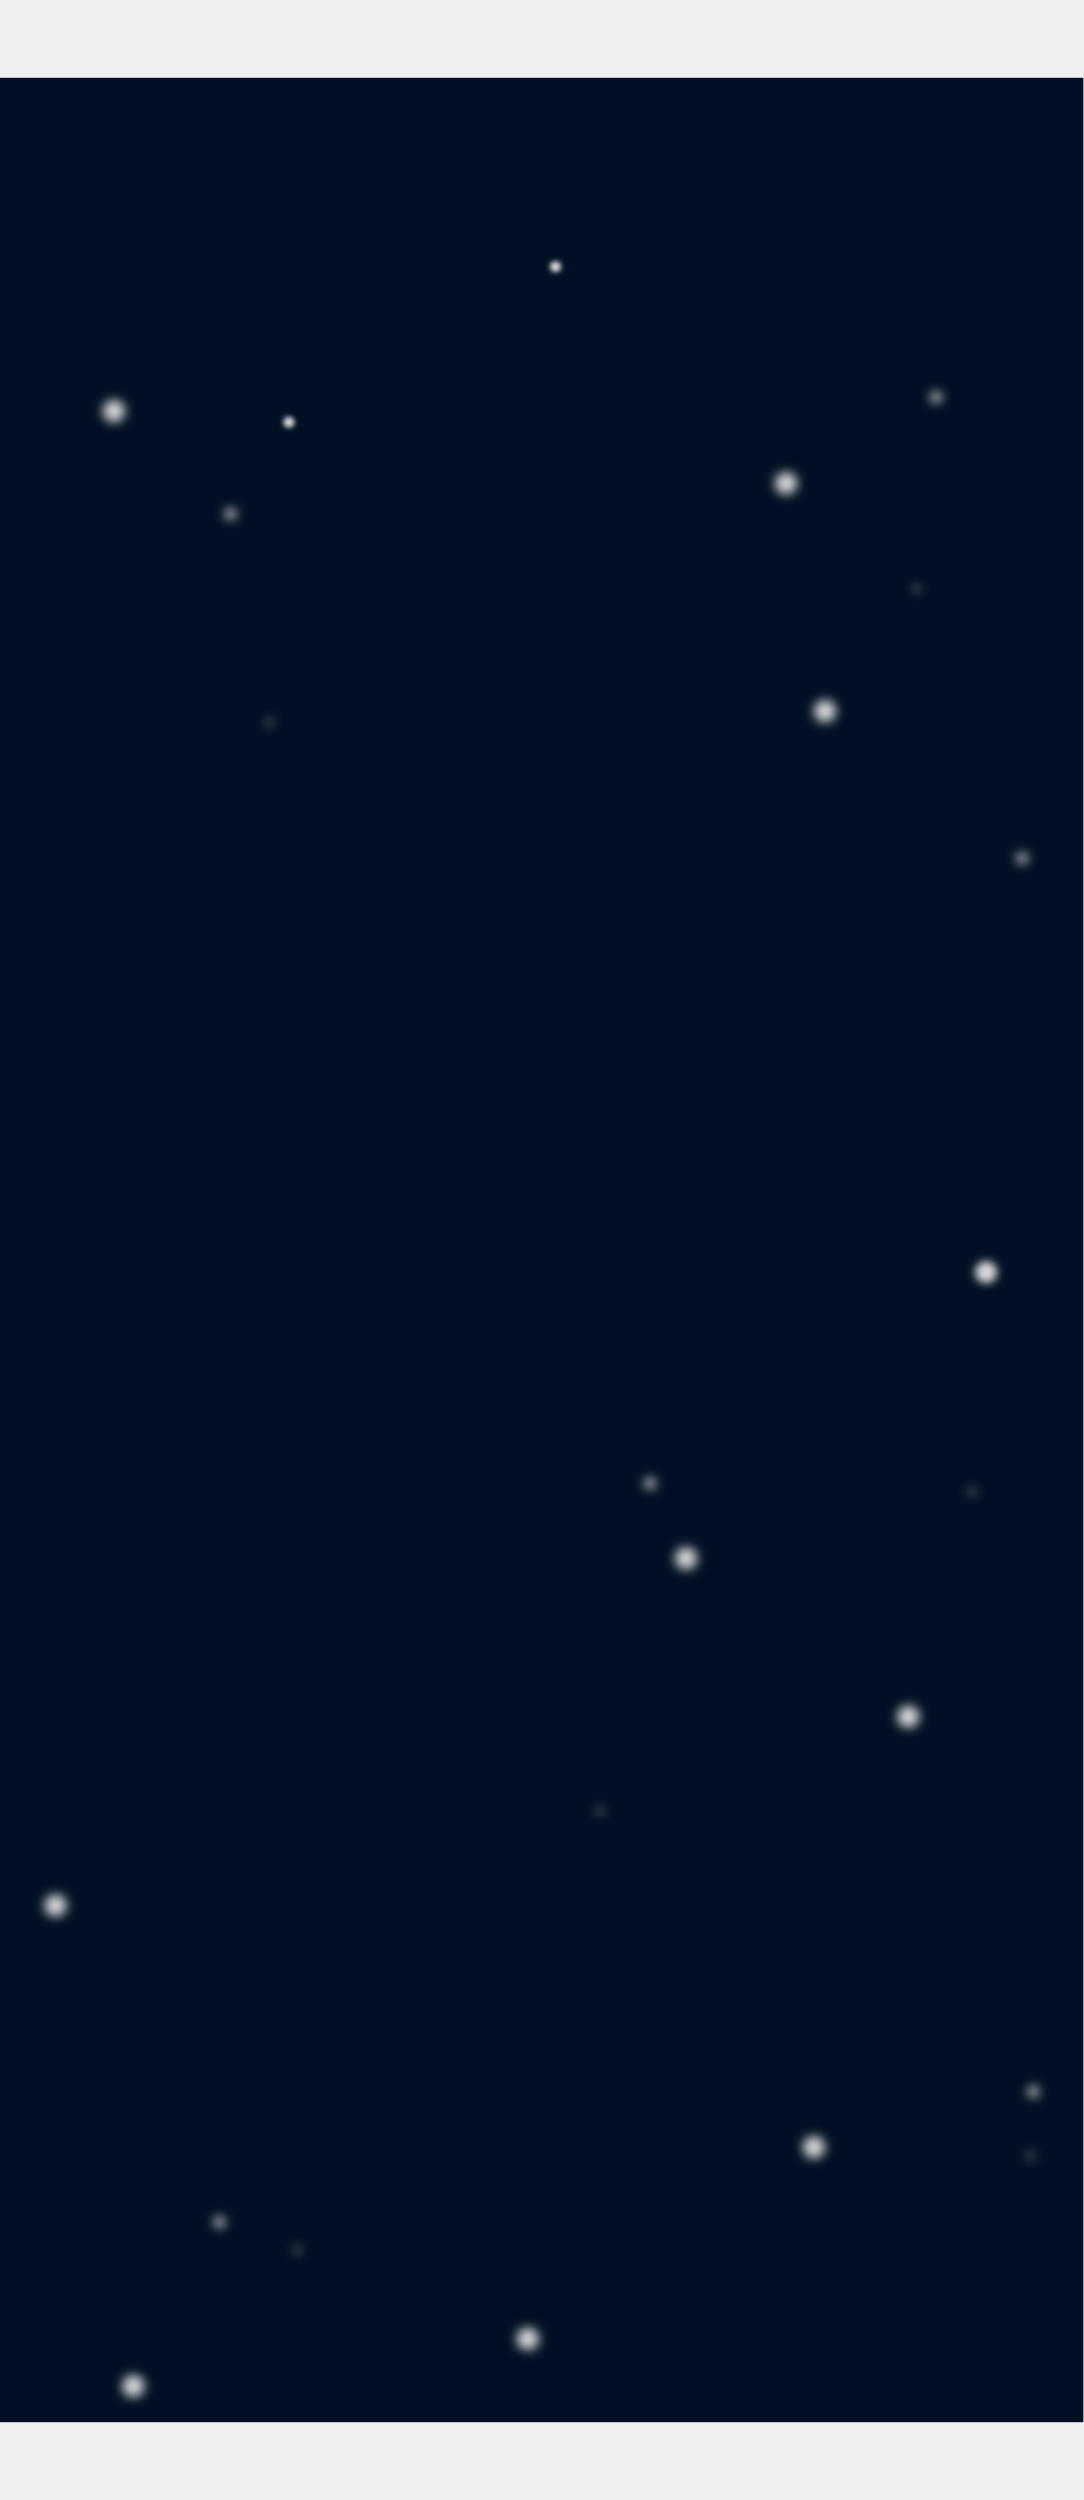
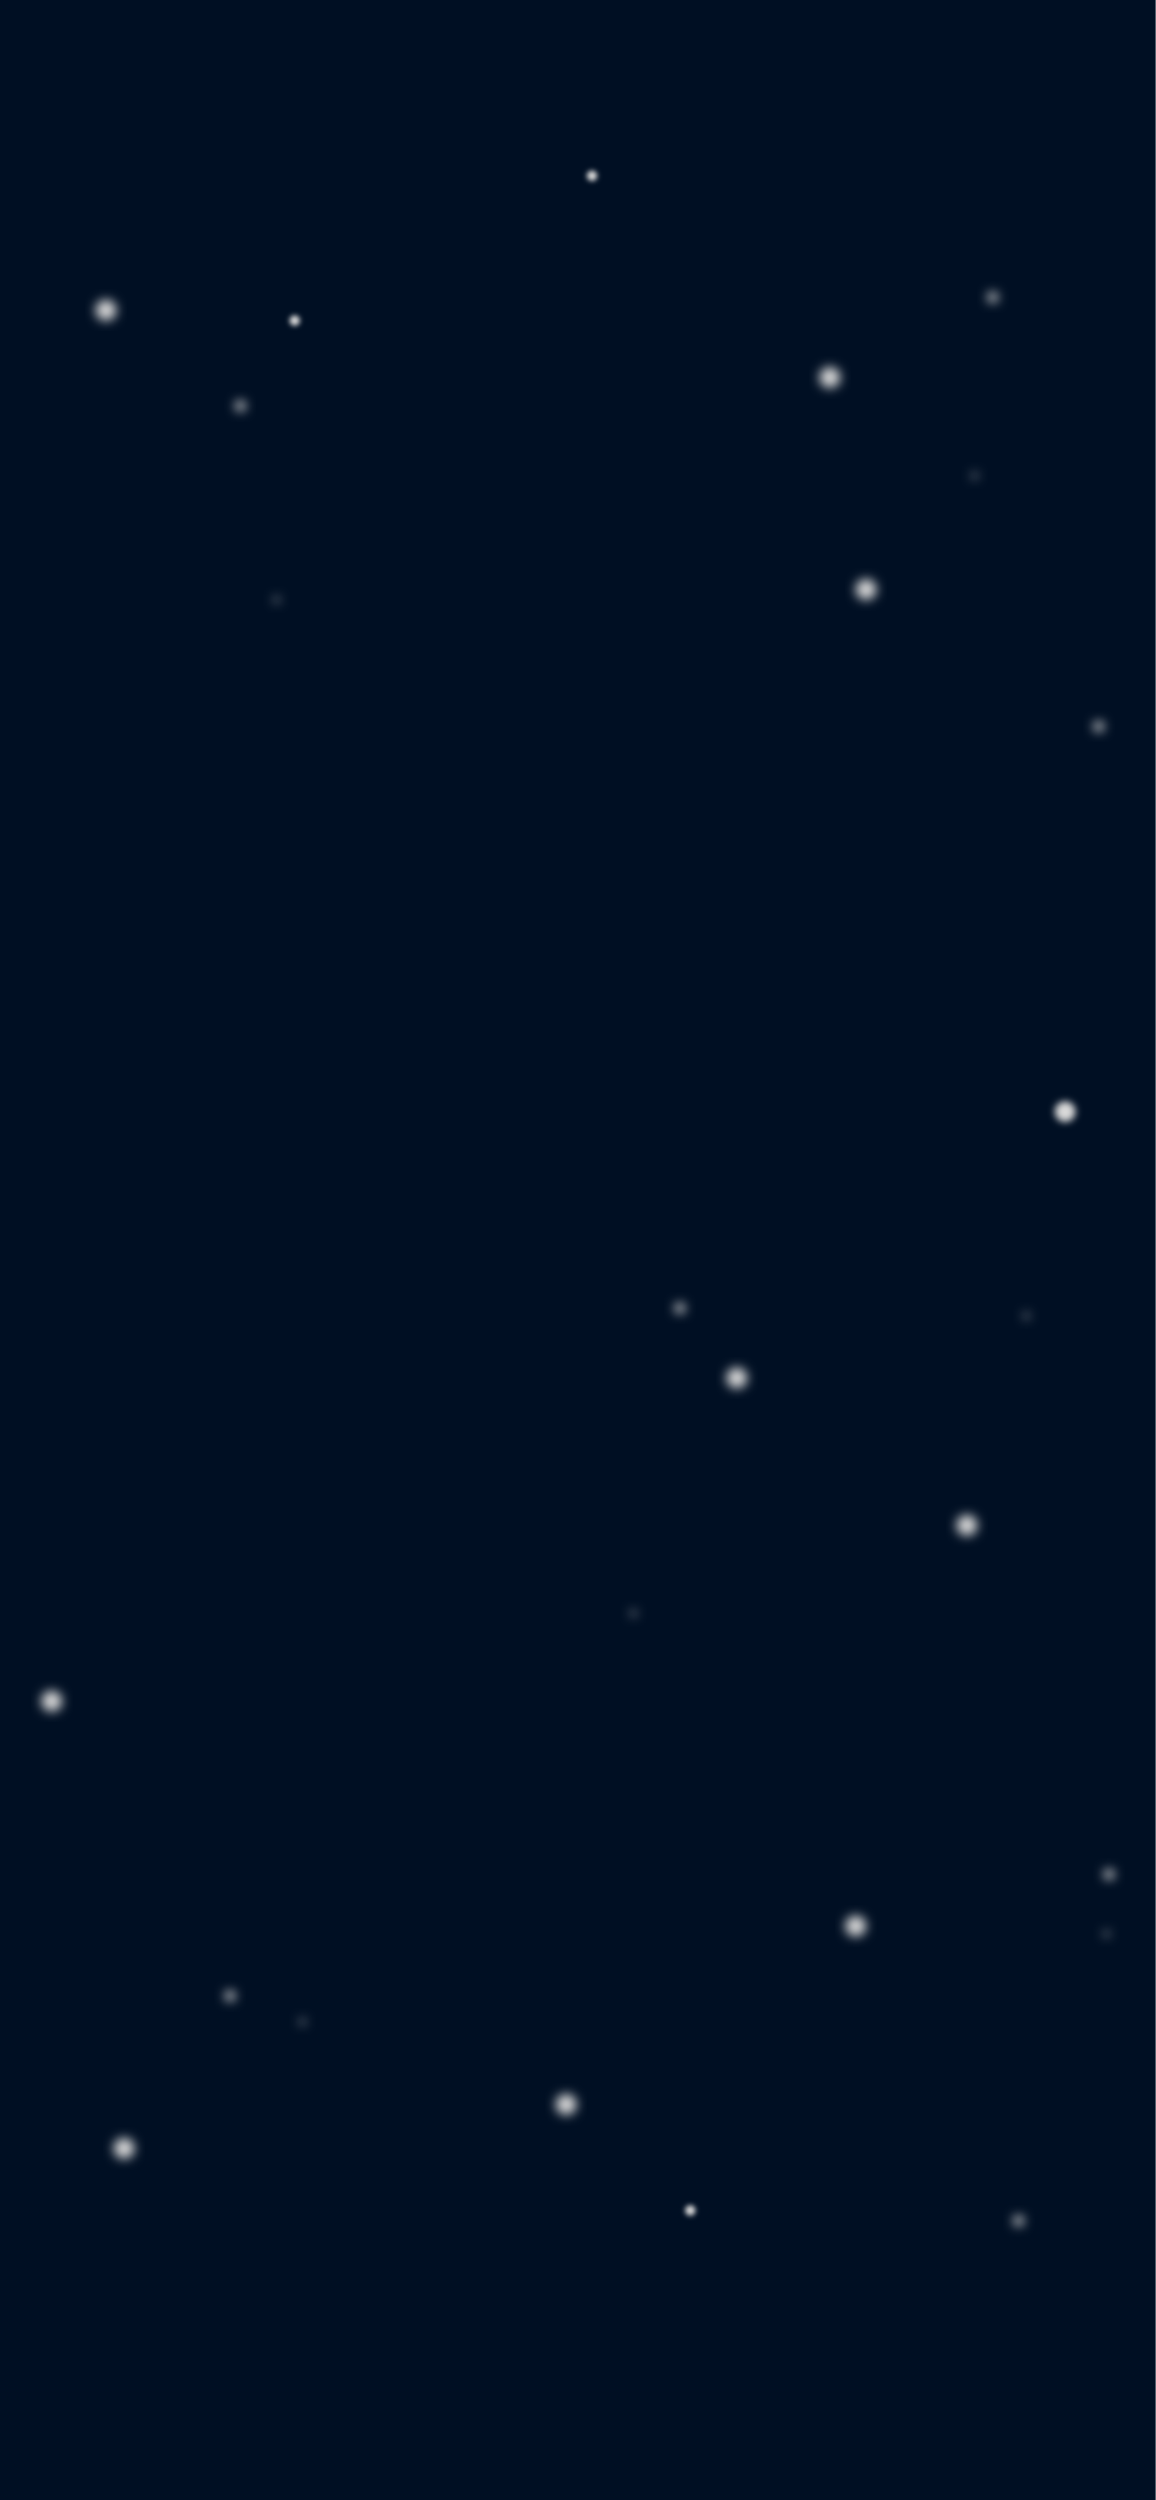
- <svg xmlns="http://www.w3.org/2000/svg" width="390" height="900" viewBox="0 0 390 844" fill="none">
-   <g clip-path="url(#clip0_326_2)">
-     <rect width="390" height="844" fill="#000F23" />
-     <g filter="url(#filter0_f_326_2)">
-       <circle cx="41" cy="120" r="4" fill="#D9D9D9" />
-     </g>
-     <g filter="url(#filter1_f_326_2)">
-       <circle cx="247" cy="533" r="4" fill="#D9D9D9" />
-     </g>
-     <g filter="url(#filter2_f_326_2)">
-       <circle cx="190" cy="814" r="4" fill="#D9D9D9" />
-     </g>
-     <g filter="url(#filter3_f_326_2)">
-       <circle cx="48" cy="831" r="4" fill="#D9D9D9" />
-     </g>
-     <g filter="url(#filter4_f_326_2)">
-       <circle cx="355" cy="430" r="4" fill="#D9D9D9" />
-     </g>
-     <g filter="url(#filter5_f_326_2)">
-       <circle cx="83" cy="157" r="2" fill="#D9D9D9" />
-     </g>
-     <g filter="url(#filter6_f_326_2)">
-       <circle cx="79" cy="772" r="2" fill="#D9D9D9" />
-     </g>
-     <g filter="url(#filter7_f_326_2)">
-       <circle cx="234" cy="506" r="2" fill="#D9D9D9" />
-     </g>
-     <g filter="url(#filter8_f_326_2)">
-       <circle cx="372" cy="725" r="2" fill="#D9D9D9" />
-     </g>
-     <g filter="url(#filter9_f_326_2)">
-       <circle cx="104" cy="124" r="2" fill="#D9D9D9" />
-     </g>
-     <g filter="url(#filter10_f_326_2)">
-       <circle cx="283" cy="146" r="4" fill="#D9D9D9" />
-     </g>
-     <g filter="url(#filter11_f_326_2)">
-       <circle cx="293" cy="745" r="4" fill="#D9D9D9" />
-     </g>
-     <g filter="url(#filter12_f_326_2)">
-       <circle cx="297" cy="228" r="4" fill="#D9D9D9" />
-     </g>
-     <g filter="url(#filter13_f_326_2)">
-       <circle cx="327" cy="590" r="4" fill="#D9D9D9" />
-     </g>
-     <g filter="url(#filter14_f_326_2)">
-       <circle cx="20" cy="658" r="4" fill="#D9D9D9" />
-     </g>
-     <g filter="url(#filter15_f_326_2)">
-       <circle cx="330" cy="184" r="1" fill="#D9D9D9" />
-     </g>
-     <g filter="url(#filter16_f_326_2)">
-       <circle cx="371" cy="748" r="1" fill="#D9D9D9" />
-     </g>
-     <g filter="url(#filter17_f_326_2)">
-       <circle cx="107" cy="782" r="1" fill="#D9D9D9" />
-     </g>
-     <g filter="url(#filter18_f_326_2)">
-       <circle cx="216" cy="624" r="1" fill="#D9D9D9" />
-     </g>
-     <g filter="url(#filter19_f_326_2)">
-       <circle cx="350" cy="509" r="1" fill="#D9D9D9" />
-     </g>
-     <g filter="url(#filter20_f_326_2)">
-       <circle cx="97" cy="232" r="1" fill="#D9D9D9" />
-     </g>
-     <g filter="url(#filter21_f_326_2)">
-       <circle cx="337" cy="115" r="2" fill="#D9D9D9" />
-     </g>
-     <g filter="url(#filter22_f_326_2)">
-       <circle cx="368" cy="281" r="2" fill="#D9D9D9" />
-     </g>
-     <g filter="url(#filter23_f_326_2)">
-       <circle cx="200" cy="68" r="2" fill="#D9D9D9" />
-     </g>
+ <svg xmlns="http://www.w3.org/2000/svg" width="447" height="967" viewBox="0 0 447 967" fill="none">
+   <rect width="447" height="967" fill="#000F23" />
+   <g filter="url(#filter0_f_326_2)">
+     <circle cx="41" cy="120" r="4" fill="#D9D9D9" />
+   </g>
+   <g filter="url(#filter1_f_326_2)">
+     <circle cx="285" cy="533" r="4" fill="#D9D9D9" />
+   </g>
+   <g filter="url(#filter2_f_326_2)">
+     <circle cx="219" cy="814" r="4" fill="#D9D9D9" />
+   </g>
+   <g filter="url(#filter3_f_326_2)">
+     <circle cx="48" cy="831" r="4" fill="#D9D9D9" />
+   </g>
+   <g filter="url(#filter4_f_326_2)">
+     <circle cx="412" cy="430" r="4" fill="#D9D9D9" />
+   </g>
+   <g filter="url(#filter5_f_326_2)">
+     <circle cx="93" cy="157" r="2" fill="#D9D9D9" />
+   </g>
+   <g filter="url(#filter6_f_326_2)">
+     <circle cx="394" cy="859" r="2" fill="#D9D9D9" />
+   </g>
+   <g filter="url(#filter7_f_326_2)">
+     <circle cx="89" cy="772" r="2" fill="#D9D9D9" />
+   </g>
+   <g filter="url(#filter8_f_326_2)">
+     <circle cx="263" cy="506" r="2" fill="#D9D9D9" />
+   </g>
+   <g filter="url(#filter9_f_326_2)">
+     <circle cx="429" cy="725" r="2" fill="#D9D9D9" />
+   </g>
+   <g filter="url(#filter10_f_326_2)">
+     <circle cx="114" cy="124" r="2" fill="#D9D9D9" />
+   </g>
+   <g filter="url(#filter11_f_326_2)">
+     <circle cx="321" cy="146" r="4" fill="#D9D9D9" />
+   </g>
+   <g filter="url(#filter12_f_326_2)">
+     <circle cx="331" cy="745" r="4" fill="#D9D9D9" />
+   </g>
+   <g filter="url(#filter13_f_326_2)">
+     <circle cx="335" cy="228" r="4" fill="#D9D9D9" />
+   </g>
+   <g filter="url(#filter14_f_326_2)">
+     <circle cx="374" cy="590" r="4" fill="#D9D9D9" />
+   </g>
+   <g filter="url(#filter15_f_326_2)">
+     <circle cx="20" cy="658" r="4" fill="#D9D9D9" />
+   </g>
+   <g filter="url(#filter16_f_326_2)">
+     <circle cx="377" cy="184" r="1" fill="#D9D9D9" />
+   </g>
+   <g filter="url(#filter17_f_326_2)">
+     <circle cx="428" cy="748" r="1" fill="#D9D9D9" />
+   </g>
+   <g filter="url(#filter18_f_326_2)">
+     <circle cx="117" cy="782" r="1" fill="#D9D9D9" />
+   </g>
+   <g filter="url(#filter19_f_326_2)">
+     <circle cx="245" cy="624" r="1" fill="#D9D9D9" />
+   </g>
+   <g filter="url(#filter20_f_326_2)">
+     <circle cx="397" cy="509" r="1" fill="#D9D9D9" />
+   </g>
+   <g filter="url(#filter21_f_326_2)">
+     <circle cx="107" cy="232" r="1" fill="#D9D9D9" />
+   </g>
+   <g filter="url(#filter22_f_326_2)">
+     <circle cx="384" cy="115" r="2" fill="#D9D9D9" />
+   </g>
+   <g filter="url(#filter23_f_326_2)">
+     <circle cx="425" cy="281" r="2" fill="#D9D9D9" />
+   </g>
+   <g filter="url(#filter24_f_326_2)">
+     <circle cx="229" cy="68" r="2" fill="#D9D9D9" />
+   </g>
+   <g filter="url(#filter25_f_326_2)">
+     <circle cx="267" cy="855" r="2" fill="#D9D9D9" />
  </g>
  <defs>
    <filter id="filter0_f_326_2" x="33" y="112" width="16" height="16" filterUnits="userSpaceOnUse" color-interpolation-filters="sRGB">
      <feFlood flood-opacity="0" result="BackgroundImageFix" />
      <feBlend mode="normal" in="SourceGraphic" in2="BackgroundImageFix" result="shape" />
      <feGaussianBlur stdDeviation="2" result="effect1_foregroundBlur_326_2" />
    </filter>
-     <filter id="filter1_f_326_2" x="239" y="525" width="16" height="16" filterUnits="userSpaceOnUse" color-interpolation-filters="sRGB">
-       <feFlood flood-opacity="0" result="BackgroundImageFix" />
-       <feBlend mode="normal" in="SourceGraphic" in2="BackgroundImageFix" result="shape" />
-       <feGaussianBlur stdDeviation="2" result="effect1_foregroundBlur_326_2" />
-     </filter>
-     <filter id="filter2_f_326_2" x="182" y="806" width="16" height="16" filterUnits="userSpaceOnUse" color-interpolation-filters="sRGB">
+     <filter id="filter1_f_326_2" x="277" y="525" width="16" height="16" filterUnits="userSpaceOnUse" color-interpolation-filters="sRGB">
+       <feFlood flood-opacity="0" result="BackgroundImageFix" />
+       <feBlend mode="normal" in="SourceGraphic" in2="BackgroundImageFix" result="shape" />
+       <feGaussianBlur stdDeviation="2" result="effect1_foregroundBlur_326_2" />
+     </filter>
+     <filter id="filter2_f_326_2" x="211" y="806" width="16" height="16" filterUnits="userSpaceOnUse" color-interpolation-filters="sRGB">
      <feFlood flood-opacity="0" result="BackgroundImageFix" />
      <feBlend mode="normal" in="SourceGraphic" in2="BackgroundImageFix" result="shape" />
      <feGaussianBlur stdDeviation="2" result="effect1_foregroundBlur_326_2" />
    </filter>
    <filter id="filter3_f_326_2" x="40" y="823" width="16" height="16" filterUnits="userSpaceOnUse" color-interpolation-filters="sRGB">
      <feFlood flood-opacity="0" result="BackgroundImageFix" />
      <feBlend mode="normal" in="SourceGraphic" in2="BackgroundImageFix" result="shape" />
      <feGaussianBlur stdDeviation="2" result="effect1_foregroundBlur_326_2" />
    </filter>
-     <filter id="filter4_f_326_2" x="348" y="423" width="14" height="14" filterUnits="userSpaceOnUse" color-interpolation-filters="sRGB">
+     <filter id="filter4_f_326_2" x="405" y="423" width="14" height="14" filterUnits="userSpaceOnUse" color-interpolation-filters="sRGB">
      <feFlood flood-opacity="0" result="BackgroundImageFix" />
      <feBlend mode="normal" in="SourceGraphic" in2="BackgroundImageFix" result="shape" />
      <feGaussianBlur stdDeviation="1.5" result="effect1_foregroundBlur_326_2" />
    </filter>
-     <filter id="filter5_f_326_2" x="77" y="151" width="12" height="12" filterUnits="userSpaceOnUse" color-interpolation-filters="sRGB">
-       <feFlood flood-opacity="0" result="BackgroundImageFix" />
-       <feBlend mode="normal" in="SourceGraphic" in2="BackgroundImageFix" result="shape" />
-       <feGaussianBlur stdDeviation="2" result="effect1_foregroundBlur_326_2" />
-     </filter>
-     <filter id="filter6_f_326_2" x="73" y="766" width="12" height="12" filterUnits="userSpaceOnUse" color-interpolation-filters="sRGB">
-       <feFlood flood-opacity="0" result="BackgroundImageFix" />
-       <feBlend mode="normal" in="SourceGraphic" in2="BackgroundImageFix" result="shape" />
-       <feGaussianBlur stdDeviation="2" result="effect1_foregroundBlur_326_2" />
-     </filter>
-     <filter id="filter7_f_326_2" x="228" y="500" width="12" height="12" filterUnits="userSpaceOnUse" color-interpolation-filters="sRGB">
-       <feFlood flood-opacity="0" result="BackgroundImageFix" />
-       <feBlend mode="normal" in="SourceGraphic" in2="BackgroundImageFix" result="shape" />
-       <feGaussianBlur stdDeviation="2" result="effect1_foregroundBlur_326_2" />
-     </filter>
-     <filter id="filter8_f_326_2" x="366" y="719" width="12" height="12" filterUnits="userSpaceOnUse" color-interpolation-filters="sRGB">
-       <feFlood flood-opacity="0" result="BackgroundImageFix" />
-       <feBlend mode="normal" in="SourceGraphic" in2="BackgroundImageFix" result="shape" />
-       <feGaussianBlur stdDeviation="2" result="effect1_foregroundBlur_326_2" />
-     </filter>
-     <filter id="filter9_f_326_2" x="100" y="120" width="8" height="8" filterUnits="userSpaceOnUse" color-interpolation-filters="sRGB">
+     <filter id="filter5_f_326_2" x="87" y="151" width="12" height="12" filterUnits="userSpaceOnUse" color-interpolation-filters="sRGB">
+       <feFlood flood-opacity="0" result="BackgroundImageFix" />
+       <feBlend mode="normal" in="SourceGraphic" in2="BackgroundImageFix" result="shape" />
+       <feGaussianBlur stdDeviation="2" result="effect1_foregroundBlur_326_2" />
+     </filter>
+     <filter id="filter6_f_326_2" x="388" y="853" width="12" height="12" filterUnits="userSpaceOnUse" color-interpolation-filters="sRGB">
+       <feFlood flood-opacity="0" result="BackgroundImageFix" />
+       <feBlend mode="normal" in="SourceGraphic" in2="BackgroundImageFix" result="shape" />
+       <feGaussianBlur stdDeviation="2" result="effect1_foregroundBlur_326_2" />
+     </filter>
+     <filter id="filter7_f_326_2" x="83" y="766" width="12" height="12" filterUnits="userSpaceOnUse" color-interpolation-filters="sRGB">
+       <feFlood flood-opacity="0" result="BackgroundImageFix" />
+       <feBlend mode="normal" in="SourceGraphic" in2="BackgroundImageFix" result="shape" />
+       <feGaussianBlur stdDeviation="2" result="effect1_foregroundBlur_326_2" />
+     </filter>
+     <filter id="filter8_f_326_2" x="257" y="500" width="12" height="12" filterUnits="userSpaceOnUse" color-interpolation-filters="sRGB">
+       <feFlood flood-opacity="0" result="BackgroundImageFix" />
+       <feBlend mode="normal" in="SourceGraphic" in2="BackgroundImageFix" result="shape" />
+       <feGaussianBlur stdDeviation="2" result="effect1_foregroundBlur_326_2" />
+     </filter>
+     <filter id="filter9_f_326_2" x="423" y="719" width="12" height="12" filterUnits="userSpaceOnUse" color-interpolation-filters="sRGB">
+       <feFlood flood-opacity="0" result="BackgroundImageFix" />
+       <feBlend mode="normal" in="SourceGraphic" in2="BackgroundImageFix" result="shape" />
+       <feGaussianBlur stdDeviation="2" result="effect1_foregroundBlur_326_2" />
+     </filter>
+     <filter id="filter10_f_326_2" x="110" y="120" width="8" height="8" filterUnits="userSpaceOnUse" color-interpolation-filters="sRGB">
      <feFlood flood-opacity="0" result="BackgroundImageFix" />
      <feBlend mode="normal" in="SourceGraphic" in2="BackgroundImageFix" result="shape" />
      <feGaussianBlur stdDeviation="1" result="effect1_foregroundBlur_326_2" />
    </filter>
-     <filter id="filter10_f_326_2" x="275" y="138" width="16" height="16" filterUnits="userSpaceOnUse" color-interpolation-filters="sRGB">
-       <feFlood flood-opacity="0" result="BackgroundImageFix" />
-       <feBlend mode="normal" in="SourceGraphic" in2="BackgroundImageFix" result="shape" />
-       <feGaussianBlur stdDeviation="2" result="effect1_foregroundBlur_326_2" />
-     </filter>
-     <filter id="filter11_f_326_2" x="285" y="737" width="16" height="16" filterUnits="userSpaceOnUse" color-interpolation-filters="sRGB">
-       <feFlood flood-opacity="0" result="BackgroundImageFix" />
-       <feBlend mode="normal" in="SourceGraphic" in2="BackgroundImageFix" result="shape" />
-       <feGaussianBlur stdDeviation="2" result="effect1_foregroundBlur_326_2" />
-     </filter>
-     <filter id="filter12_f_326_2" x="289" y="220" width="16" height="16" filterUnits="userSpaceOnUse" color-interpolation-filters="sRGB">
-       <feFlood flood-opacity="0" result="BackgroundImageFix" />
-       <feBlend mode="normal" in="SourceGraphic" in2="BackgroundImageFix" result="shape" />
-       <feGaussianBlur stdDeviation="2" result="effect1_foregroundBlur_326_2" />
-     </filter>
-     <filter id="filter13_f_326_2" x="319" y="582" width="16" height="16" filterUnits="userSpaceOnUse" color-interpolation-filters="sRGB">
-       <feFlood flood-opacity="0" result="BackgroundImageFix" />
-       <feBlend mode="normal" in="SourceGraphic" in2="BackgroundImageFix" result="shape" />
-       <feGaussianBlur stdDeviation="2" result="effect1_foregroundBlur_326_2" />
-     </filter>
-     <filter id="filter14_f_326_2" x="12" y="650" width="16" height="16" filterUnits="userSpaceOnUse" color-interpolation-filters="sRGB">
-       <feFlood flood-opacity="0" result="BackgroundImageFix" />
-       <feBlend mode="normal" in="SourceGraphic" in2="BackgroundImageFix" result="shape" />
-       <feGaussianBlur stdDeviation="2" result="effect1_foregroundBlur_326_2" />
-     </filter>
-     <filter id="filter15_f_326_2" x="325" y="179" width="10" height="10" filterUnits="userSpaceOnUse" color-interpolation-filters="sRGB">
-       <feFlood flood-opacity="0" result="BackgroundImageFix" />
-       <feBlend mode="normal" in="SourceGraphic" in2="BackgroundImageFix" result="shape" />
-       <feGaussianBlur stdDeviation="2" result="effect1_foregroundBlur_326_2" />
-     </filter>
-     <filter id="filter16_f_326_2" x="366" y="743" width="10" height="10" filterUnits="userSpaceOnUse" color-interpolation-filters="sRGB">
-       <feFlood flood-opacity="0" result="BackgroundImageFix" />
-       <feBlend mode="normal" in="SourceGraphic" in2="BackgroundImageFix" result="shape" />
-       <feGaussianBlur stdDeviation="2" result="effect1_foregroundBlur_326_2" />
-     </filter>
-     <filter id="filter17_f_326_2" x="102" y="777" width="10" height="10" filterUnits="userSpaceOnUse" color-interpolation-filters="sRGB">
-       <feFlood flood-opacity="0" result="BackgroundImageFix" />
-       <feBlend mode="normal" in="SourceGraphic" in2="BackgroundImageFix" result="shape" />
-       <feGaussianBlur stdDeviation="2" result="effect1_foregroundBlur_326_2" />
-     </filter>
-     <filter id="filter18_f_326_2" x="211" y="619" width="10" height="10" filterUnits="userSpaceOnUse" color-interpolation-filters="sRGB">
-       <feFlood flood-opacity="0" result="BackgroundImageFix" />
-       <feBlend mode="normal" in="SourceGraphic" in2="BackgroundImageFix" result="shape" />
-       <feGaussianBlur stdDeviation="2" result="effect1_foregroundBlur_326_2" />
-     </filter>
-     <filter id="filter19_f_326_2" x="345" y="504" width="10" height="10" filterUnits="userSpaceOnUse" color-interpolation-filters="sRGB">
-       <feFlood flood-opacity="0" result="BackgroundImageFix" />
-       <feBlend mode="normal" in="SourceGraphic" in2="BackgroundImageFix" result="shape" />
-       <feGaussianBlur stdDeviation="2" result="effect1_foregroundBlur_326_2" />
-     </filter>
-     <filter id="filter20_f_326_2" x="92" y="227" width="10" height="10" filterUnits="userSpaceOnUse" color-interpolation-filters="sRGB">
-       <feFlood flood-opacity="0" result="BackgroundImageFix" />
-       <feBlend mode="normal" in="SourceGraphic" in2="BackgroundImageFix" result="shape" />
-       <feGaussianBlur stdDeviation="2" result="effect1_foregroundBlur_326_2" />
-     </filter>
-     <filter id="filter21_f_326_2" x="331" y="109" width="12" height="12" filterUnits="userSpaceOnUse" color-interpolation-filters="sRGB">
-       <feFlood flood-opacity="0" result="BackgroundImageFix" />
-       <feBlend mode="normal" in="SourceGraphic" in2="BackgroundImageFix" result="shape" />
-       <feGaussianBlur stdDeviation="2" result="effect1_foregroundBlur_326_2" />
-     </filter>
-     <filter id="filter22_f_326_2" x="362" y="275" width="12" height="12" filterUnits="userSpaceOnUse" color-interpolation-filters="sRGB">
-       <feFlood flood-opacity="0" result="BackgroundImageFix" />
-       <feBlend mode="normal" in="SourceGraphic" in2="BackgroundImageFix" result="shape" />
-       <feGaussianBlur stdDeviation="2" result="effect1_foregroundBlur_326_2" />
-     </filter>
-     <filter id="filter23_f_326_2" x="196" y="64" width="8" height="8" filterUnits="userSpaceOnUse" color-interpolation-filters="sRGB">
+     <filter id="filter11_f_326_2" x="313" y="138" width="16" height="16" filterUnits="userSpaceOnUse" color-interpolation-filters="sRGB">
+       <feFlood flood-opacity="0" result="BackgroundImageFix" />
+       <feBlend mode="normal" in="SourceGraphic" in2="BackgroundImageFix" result="shape" />
+       <feGaussianBlur stdDeviation="2" result="effect1_foregroundBlur_326_2" />
+     </filter>
+     <filter id="filter12_f_326_2" x="323" y="737" width="16" height="16" filterUnits="userSpaceOnUse" color-interpolation-filters="sRGB">
+       <feFlood flood-opacity="0" result="BackgroundImageFix" />
+       <feBlend mode="normal" in="SourceGraphic" in2="BackgroundImageFix" result="shape" />
+       <feGaussianBlur stdDeviation="2" result="effect1_foregroundBlur_326_2" />
+     </filter>
+     <filter id="filter13_f_326_2" x="327" y="220" width="16" height="16" filterUnits="userSpaceOnUse" color-interpolation-filters="sRGB">
+       <feFlood flood-opacity="0" result="BackgroundImageFix" />
+       <feBlend mode="normal" in="SourceGraphic" in2="BackgroundImageFix" result="shape" />
+       <feGaussianBlur stdDeviation="2" result="effect1_foregroundBlur_326_2" />
+     </filter>
+     <filter id="filter14_f_326_2" x="366" y="582" width="16" height="16" filterUnits="userSpaceOnUse" color-interpolation-filters="sRGB">
+       <feFlood flood-opacity="0" result="BackgroundImageFix" />
+       <feBlend mode="normal" in="SourceGraphic" in2="BackgroundImageFix" result="shape" />
+       <feGaussianBlur stdDeviation="2" result="effect1_foregroundBlur_326_2" />
+     </filter>
+     <filter id="filter15_f_326_2" x="12" y="650" width="16" height="16" filterUnits="userSpaceOnUse" color-interpolation-filters="sRGB">
+       <feFlood flood-opacity="0" result="BackgroundImageFix" />
+       <feBlend mode="normal" in="SourceGraphic" in2="BackgroundImageFix" result="shape" />
+       <feGaussianBlur stdDeviation="2" result="effect1_foregroundBlur_326_2" />
+     </filter>
+     <filter id="filter16_f_326_2" x="372" y="179" width="10" height="10" filterUnits="userSpaceOnUse" color-interpolation-filters="sRGB">
+       <feFlood flood-opacity="0" result="BackgroundImageFix" />
+       <feBlend mode="normal" in="SourceGraphic" in2="BackgroundImageFix" result="shape" />
+       <feGaussianBlur stdDeviation="2" result="effect1_foregroundBlur_326_2" />
+     </filter>
+     <filter id="filter17_f_326_2" x="423" y="743" width="10" height="10" filterUnits="userSpaceOnUse" color-interpolation-filters="sRGB">
+       <feFlood flood-opacity="0" result="BackgroundImageFix" />
+       <feBlend mode="normal" in="SourceGraphic" in2="BackgroundImageFix" result="shape" />
+       <feGaussianBlur stdDeviation="2" result="effect1_foregroundBlur_326_2" />
+     </filter>
+     <filter id="filter18_f_326_2" x="112" y="777" width="10" height="10" filterUnits="userSpaceOnUse" color-interpolation-filters="sRGB">
+       <feFlood flood-opacity="0" result="BackgroundImageFix" />
+       <feBlend mode="normal" in="SourceGraphic" in2="BackgroundImageFix" result="shape" />
+       <feGaussianBlur stdDeviation="2" result="effect1_foregroundBlur_326_2" />
+     </filter>
+     <filter id="filter19_f_326_2" x="240" y="619" width="10" height="10" filterUnits="userSpaceOnUse" color-interpolation-filters="sRGB">
+       <feFlood flood-opacity="0" result="BackgroundImageFix" />
+       <feBlend mode="normal" in="SourceGraphic" in2="BackgroundImageFix" result="shape" />
+       <feGaussianBlur stdDeviation="2" result="effect1_foregroundBlur_326_2" />
+     </filter>
+     <filter id="filter20_f_326_2" x="392" y="504" width="10" height="10" filterUnits="userSpaceOnUse" color-interpolation-filters="sRGB">
+       <feFlood flood-opacity="0" result="BackgroundImageFix" />
+       <feBlend mode="normal" in="SourceGraphic" in2="BackgroundImageFix" result="shape" />
+       <feGaussianBlur stdDeviation="2" result="effect1_foregroundBlur_326_2" />
+     </filter>
+     <filter id="filter21_f_326_2" x="102" y="227" width="10" height="10" filterUnits="userSpaceOnUse" color-interpolation-filters="sRGB">
+       <feFlood flood-opacity="0" result="BackgroundImageFix" />
+       <feBlend mode="normal" in="SourceGraphic" in2="BackgroundImageFix" result="shape" />
+       <feGaussianBlur stdDeviation="2" result="effect1_foregroundBlur_326_2" />
+     </filter>
+     <filter id="filter22_f_326_2" x="378" y="109" width="12" height="12" filterUnits="userSpaceOnUse" color-interpolation-filters="sRGB">
+       <feFlood flood-opacity="0" result="BackgroundImageFix" />
+       <feBlend mode="normal" in="SourceGraphic" in2="BackgroundImageFix" result="shape" />
+       <feGaussianBlur stdDeviation="2" result="effect1_foregroundBlur_326_2" />
+     </filter>
+     <filter id="filter23_f_326_2" x="419" y="275" width="12" height="12" filterUnits="userSpaceOnUse" color-interpolation-filters="sRGB">
+       <feFlood flood-opacity="0" result="BackgroundImageFix" />
+       <feBlend mode="normal" in="SourceGraphic" in2="BackgroundImageFix" result="shape" />
+       <feGaussianBlur stdDeviation="2" result="effect1_foregroundBlur_326_2" />
+     </filter>
+     <filter id="filter24_f_326_2" x="225" y="64" width="8" height="8" filterUnits="userSpaceOnUse" color-interpolation-filters="sRGB">
      <feFlood flood-opacity="0" result="BackgroundImageFix" />
      <feBlend mode="normal" in="SourceGraphic" in2="BackgroundImageFix" result="shape" />
      <feGaussianBlur stdDeviation="1" result="effect1_foregroundBlur_326_2" />
    </filter>
-     <clipPath id="clip0_326_2">
-       <rect width="390" height="844" fill="white" />
-     </clipPath>
+     <filter id="filter25_f_326_2" x="263" y="851" width="8" height="8" filterUnits="userSpaceOnUse" color-interpolation-filters="sRGB">
+       <feFlood flood-opacity="0" result="BackgroundImageFix" />
+       <feBlend mode="normal" in="SourceGraphic" in2="BackgroundImageFix" result="shape" />
+       <feGaussianBlur stdDeviation="1" result="effect1_foregroundBlur_326_2" />
+     </filter>
  </defs>
</svg>
